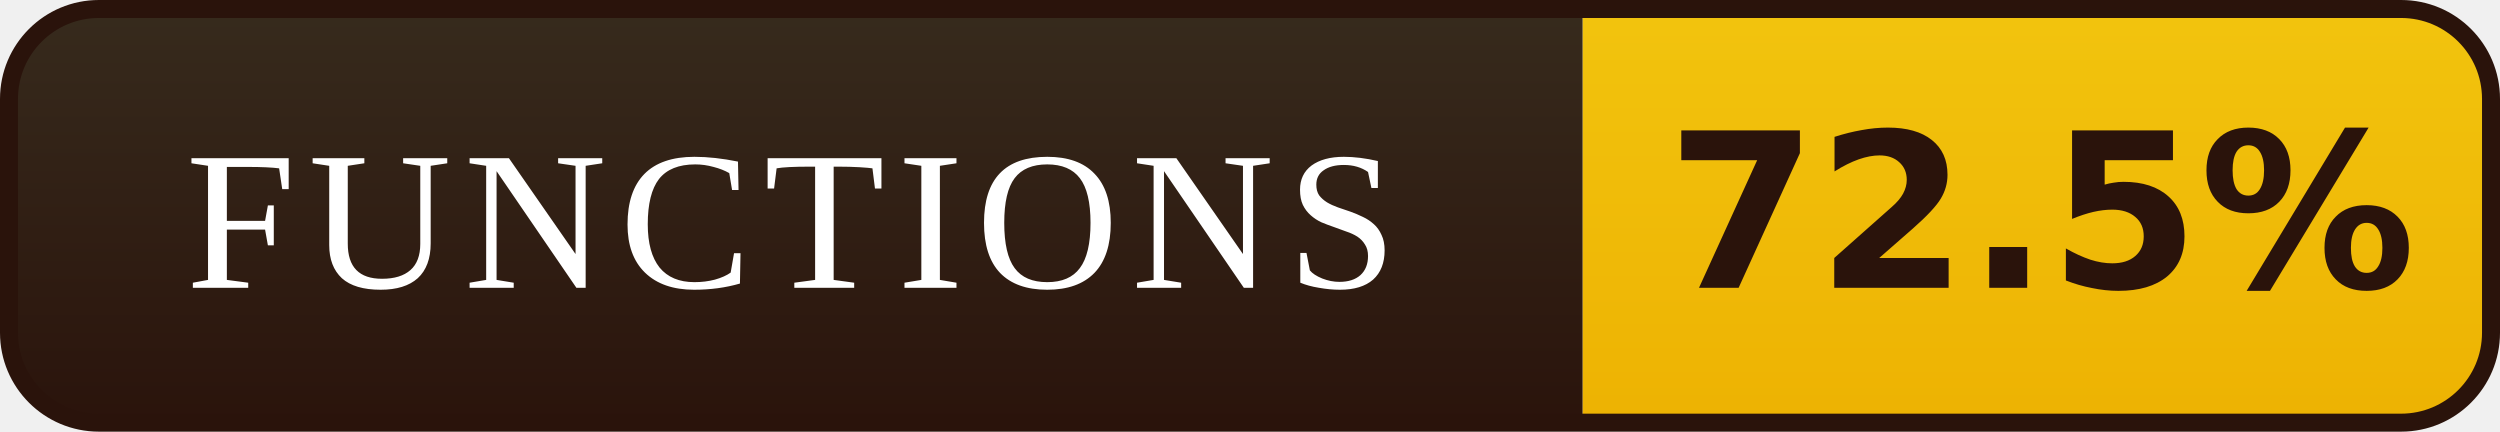
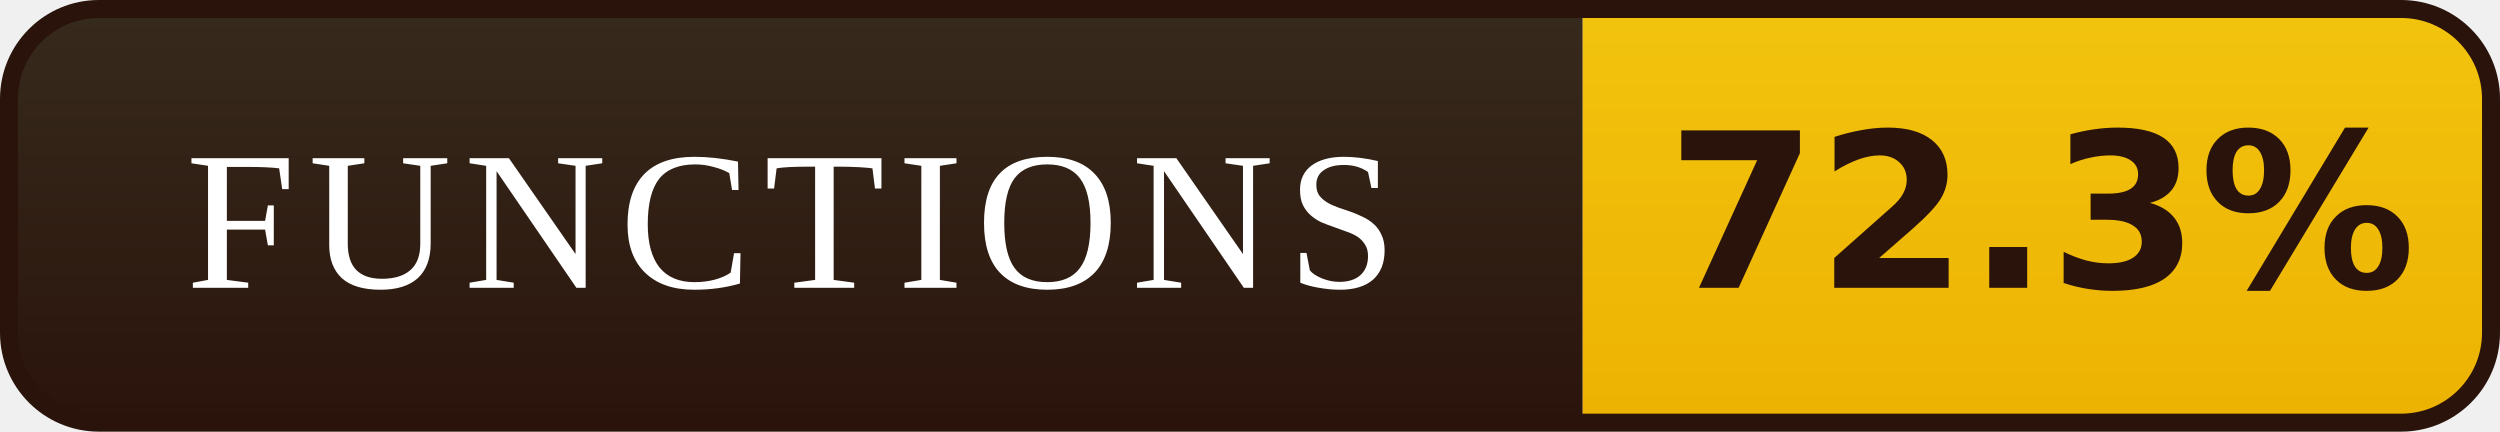
- <svg xmlns="http://www.w3.org/2000/svg" width="139" height="24" viewBox="0 0 139 24" role="img" aria-label="FUNCTIONS: 72.5%">
+ <svg xmlns="http://www.w3.org/2000/svg" width="139" height="24" viewBox="0 0 139 24" role="img" aria-label="FUNCTIONS: 72.3%">
  <defs>
    <linearGradient id="l" x1="0" y1="0" x2="0" y2="1">
      <stop offset="0" stop-color="#372B1D" />
      <stop offset="1" stop-color="#2A130B" />
    </linearGradient>
    <linearGradient id="v" x1="0" y1="0" x2="0" y2="1">
      <stop offset="0" stop-color="#F2C40E" />
      <stop offset="1" stop-color="#EDB202" />
    </linearGradient>
    <clipPath id="r">
      <rect x="0.5" y="0.5" width="138" height="23" rx="5" />
    </clipPath>
  </defs>
  <g clip-path="url(#r)">
    <rect width="88" height="24" fill="url(#l)" />
    <rect x="88" width="51" height="24" fill="url(#v)" />
  </g>
  <rect x="0.5" y="0.5" width="138" height="23" rx="5" fill="none" stroke="#2A130B" />
  <g font-family="Georgia,'Times New Roman',serif" font-size="11" letter-spacing="0.7" fill="#FFFFFF" text-anchor="middle">
    <text x="44.0" y="16">FUNCTIONS</text>
  </g>
  <g font-family="Verdana,'DejaVu Sans',sans-serif" font-size="12" font-weight="bold" fill="#2A130B" text-anchor="middle">
-     <text x="113.5" y="16">72.5%</text>
+     <text x="113.5" y="16">72.3%</text>
  </g>
</svg>
